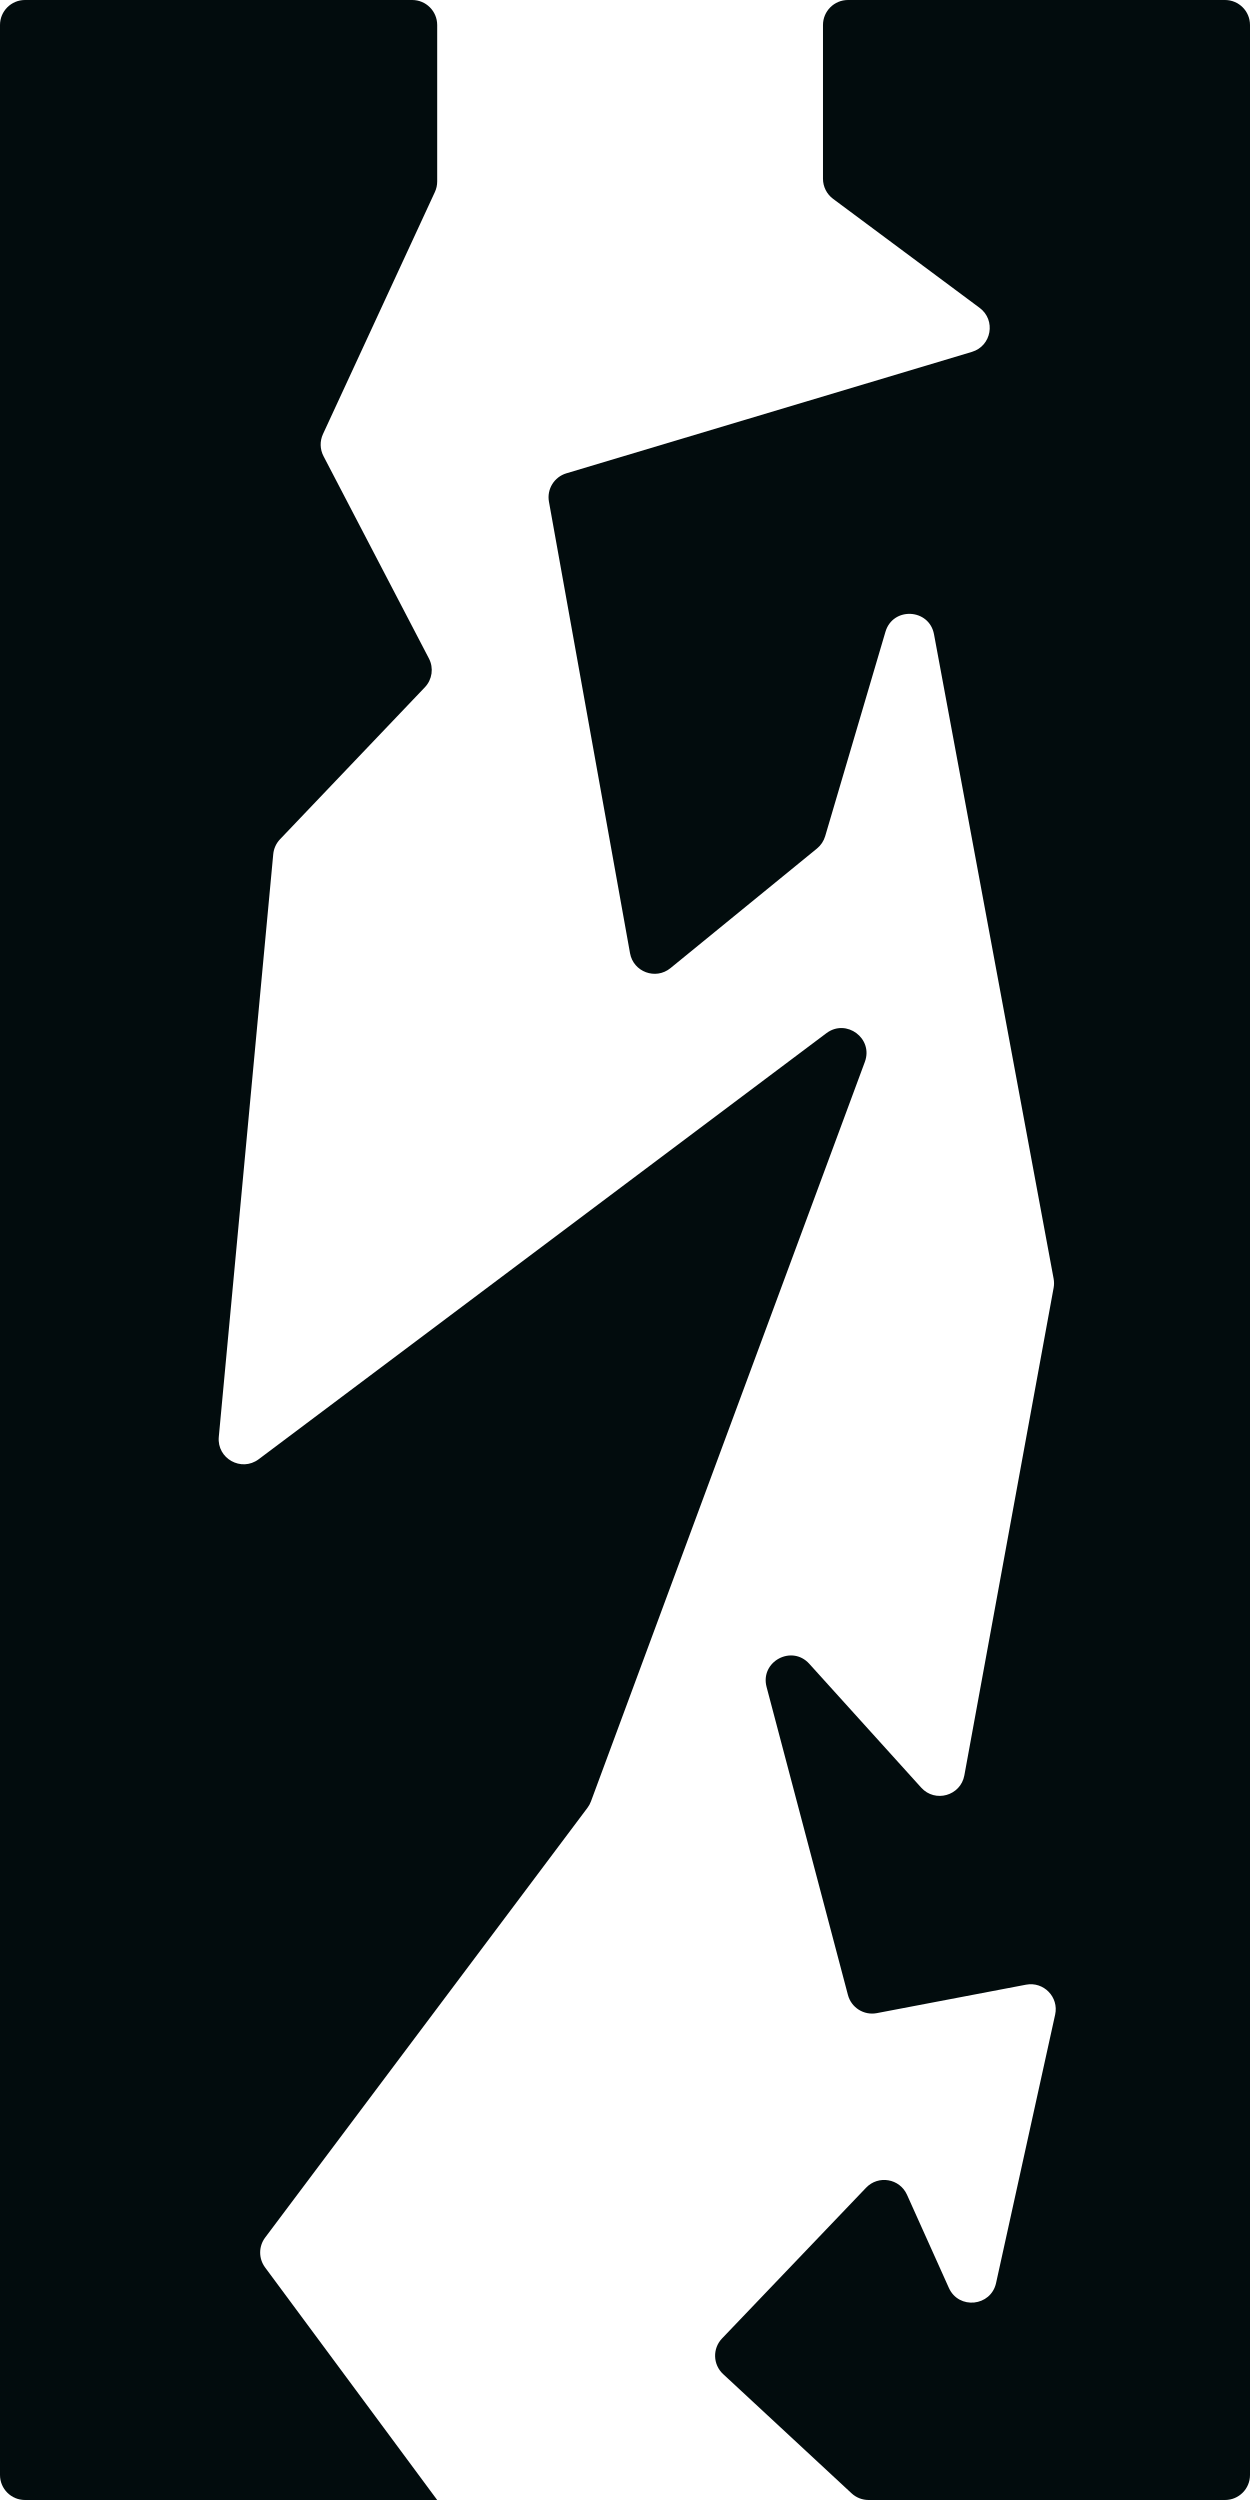
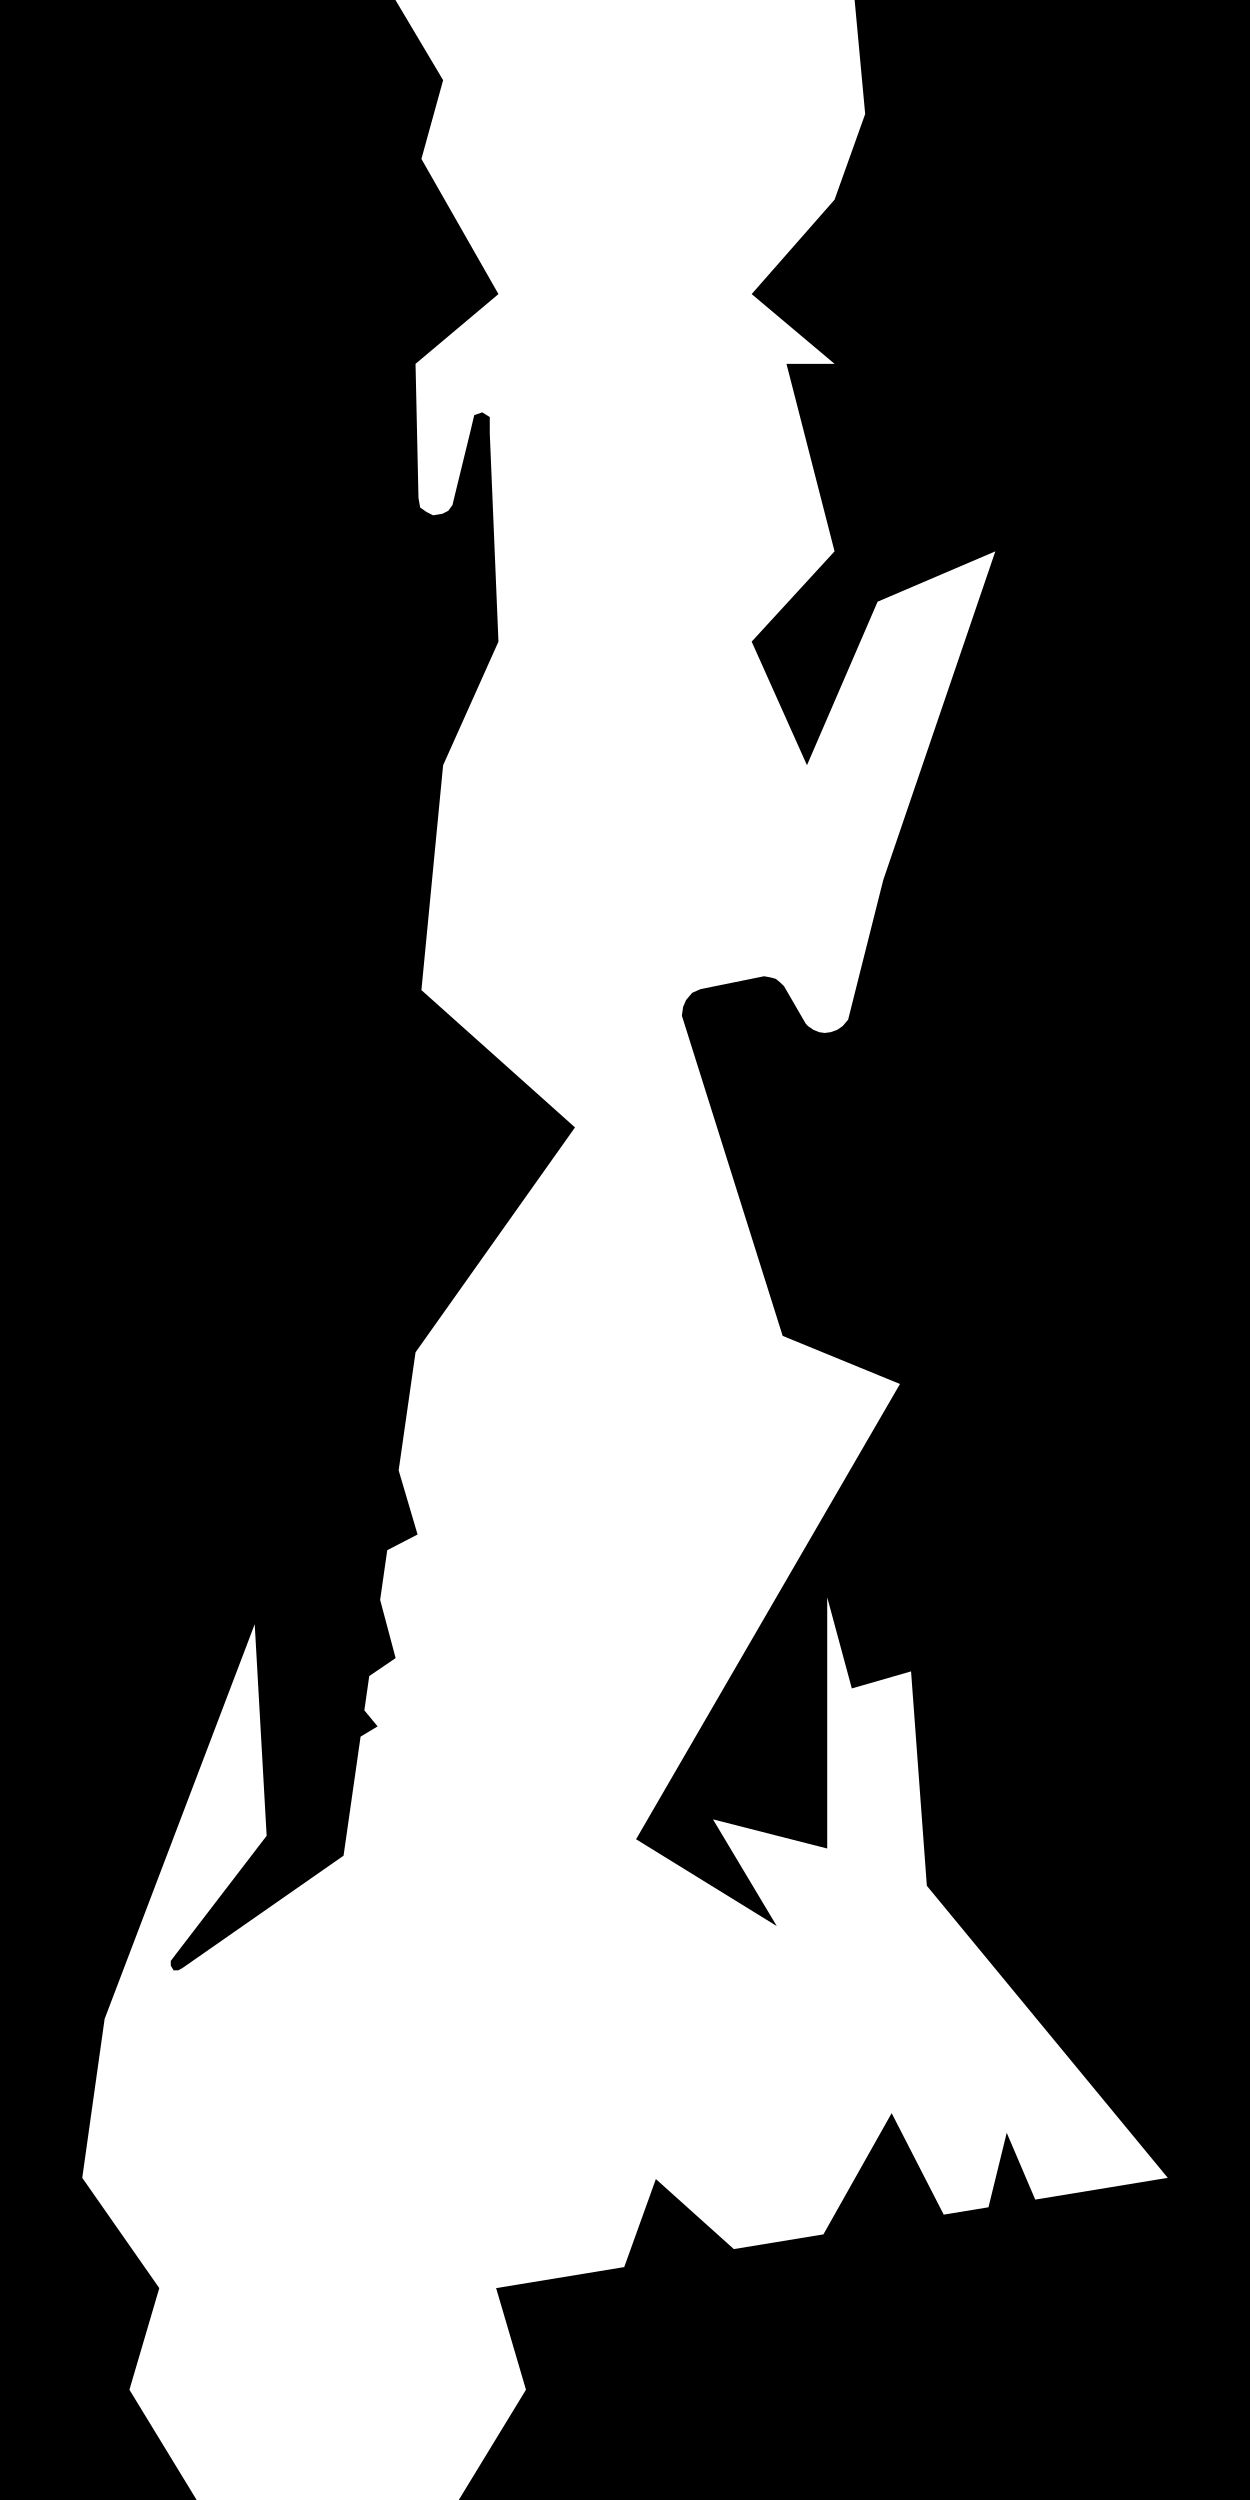
<svg xmlns="http://www.w3.org/2000/svg" width="4000" height="8000" viewBox="0 0 4000 8000" fill="none">
-   <path d="M80 0H683.319H979.353H1319C1363.18 0 1399 35.817 1399 80V580.907C1399 592.5 1396.48 603.954 1391.62 614.477L1033.51 1389.09C1023.11 1411.59 1023.73 1437.65 1035.18 1459.63L1372.57 2107.2C1388.38 2137.55 1383.14 2174.59 1359.53 2199.35L896.117 2685.63C883.71 2698.65 876.051 2715.48 874.378 2733.38L700.126 4598.13C693.667 4667.25 772.275 4711.23 827.798 4669.56L2644.52 3306.16C2708.35 3258.26 2795.28 3323.09 2767.56 3397.93L1891.04 5764.55C1888.36 5771.78 1884.65 5778.59 1880.02 5784.76L848.526 7160.13C827.307 7188.43 827.183 7227.29 848.22 7255.72L1399 8000H80C35.817 8000 0 7964.18 0 7920V80C0 35.817 35.817 0 80 0Z" fill="#020C0D" />
-   <path d="M2713.55 0H3920C3964.18 0 4000 35.817 4000 80V7920C4000 7964.18 3964.18 8000 3920 8000H2779.49C2759.3 8000 2739.86 7992.37 2725.07 7978.63L2313.91 7596.99C2281.19 7566.62 2279.66 7515.36 2310.5 7483.09L2771.53 7000.62C2810.75 6959.58 2879.06 6971.31 2902.33 7023.1L3036.34 7321.23C3067.93 7391.52 3170.87 7380.89 3187.44 7305.63L3376.47 6446.77C3388.82 6390.68 3339.78 6340.24 3283.36 6350.99L2805.73 6442.04C2764.46 6449.91 2724.13 6424.51 2713.4 6383.89L2671.87 6226.66L2611.29 5997.3L2453.06 5398.27C2431.64 5317.2 2533.53 5261.99 2589.76 5324.2L2947.87 5720.45C2992.35 5769.67 3073.97 5746.48 3085.92 5681.22L3371.64 4120.82C3373.39 4111.22 3373.38 4101.39 3371.6 4091.81L2988.83 2029.75C2973.48 1947.04 2857.24 1941.03 2833.44 2021.72L2640.54 2675.85C2635.98 2691.29 2626.87 2705.01 2614.4 2715.19L2145.41 3098.09C2098.16 3136.66 2026.85 3110.29 2016.07 3050.25L1756.62 1605.4C1749.43 1565.35 1773.44 1526.29 1812.41 1514.62L3110.09 1126.04C3173.13 1107.17 3187.69 1024.49 3134.89 985.216L2665.8 636.262C2645.51 621.167 2633.55 597.365 2633.55 572.074V80C2633.55 35.817 2669.36 0 2713.55 0Z" fill="#020C0D" />
+   <path fill-rule="evenodd" clip-rule="evenodd" d="M1418 256.571L1265.49 0H751.98H629.35H504.941H0V5246.27V8000H629.35L414.17 7647.1L509.747 7321.99L263.23 6969.09L334.783 6460.58L815.087 5197.5L853.27 5874.51L659.441 6127.34L562.527 6253.76L546.5 6275V6290L555.5 6305H570.5L584.448 6297.3L624.06 6269.68L782.508 6159.18L1099.4 5938.17L1153.87 5557.26L1208.31 5524.41L1165.91 5473.05L1181.6 5363.36L1266.02 5305.91L1216.46 5119.58L1239.19 4960.6L1336.22 4910.37L1275.7 4705.29L1329.73 4327.43L1840 3607.73L1348.53 3168.33L1418 2448.72L1595.05 2053.25L1576.55 1608.77L1567.3 1386.53V1334.5L1543 1319.5L1517.5 1328.5L1505.67 1378.89L1453.29 1593.49L1448 1616L1434.5 1634.5L1416 1644L1386 1649L1365 1638.5L1344.5 1624L1339.13 1593.49L1329.73 1164.29L1595.05 941.067L1348.53 508.51L1418 256.571ZM2768.55 364.899L2734.8 0H3248.19H3369.78H3495.18H4000V5246.27V8000H1468L1683.13 7647.1L1587.57 7321.99L1997.53 7254.67L2098.79 6972.97L2348.25 7197.09L2634.95 7150.01L2853.29 6762L3019.9 7086.8L3163.12 7063.29L3221.53 6824.92L3312.75 7038.72L3736.83 6969.09L2965.92 6034.55L2915.36 5348.46L2725.83 5403.01L2647.09 5111.37V5915.26L2281.51 5821.96L2485.73 6163.46L2035.43 5885.62L2879.89 4428.8L2504.53 4274.88L2332.48 3728.29L2246.45 3455L2203.44 3318.36L2181.93 3250.03L2186 3222L2195.5 3200L2215 3177L2241.75 3165.23L2323.08 3148.74L2404.41 3132.26L2445.07 3124.02L2464.5 3127.5L2482.5 3132.26L2495.5 3143L2508.84 3155.68L2531.94 3195.59L2578.15 3275.41L2585.5 3283.5L2603 3295.5L2621.5 3303L2639 3305.5L2658 3303L2679 3295.5L2696.5 3283.5L2714 3263L2748.46 3125.72L2826.34 2816.39L3185.1 1764.3L2808.31 1925.45L2582.33 2448.72L2405.32 2053.25L2670.58 1764.3L2516.71 1164.29H2670.58L2405.32 941.068L2670.58 639.037L2768.55 364.899Z" fill="black" />
</svg>
